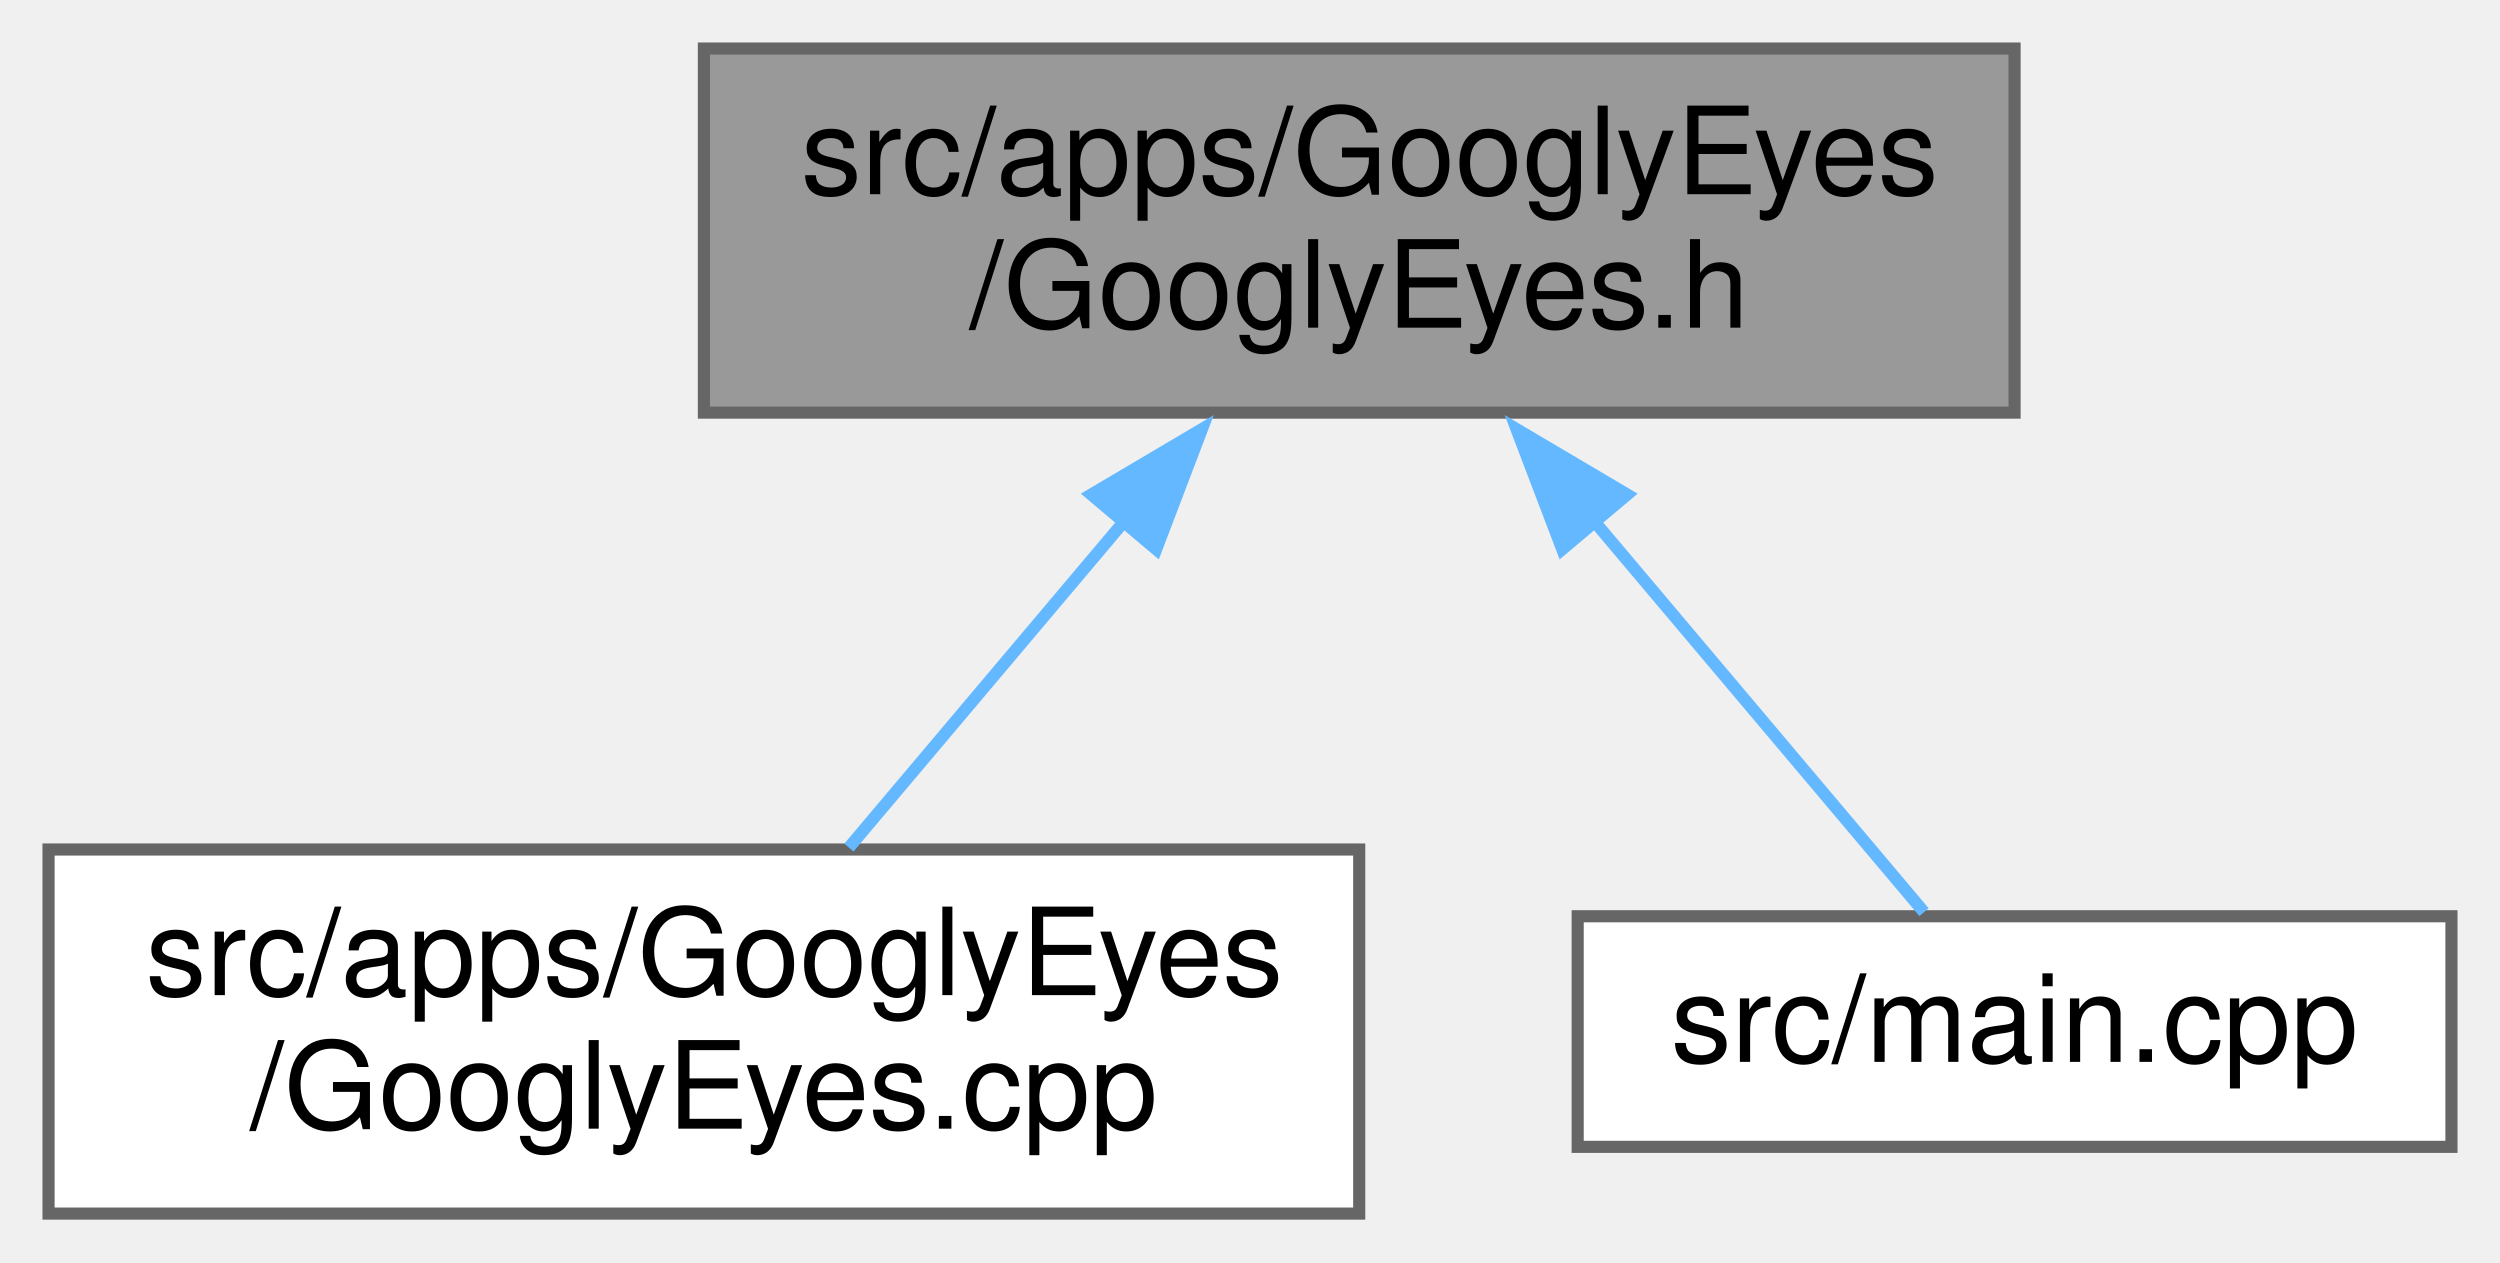
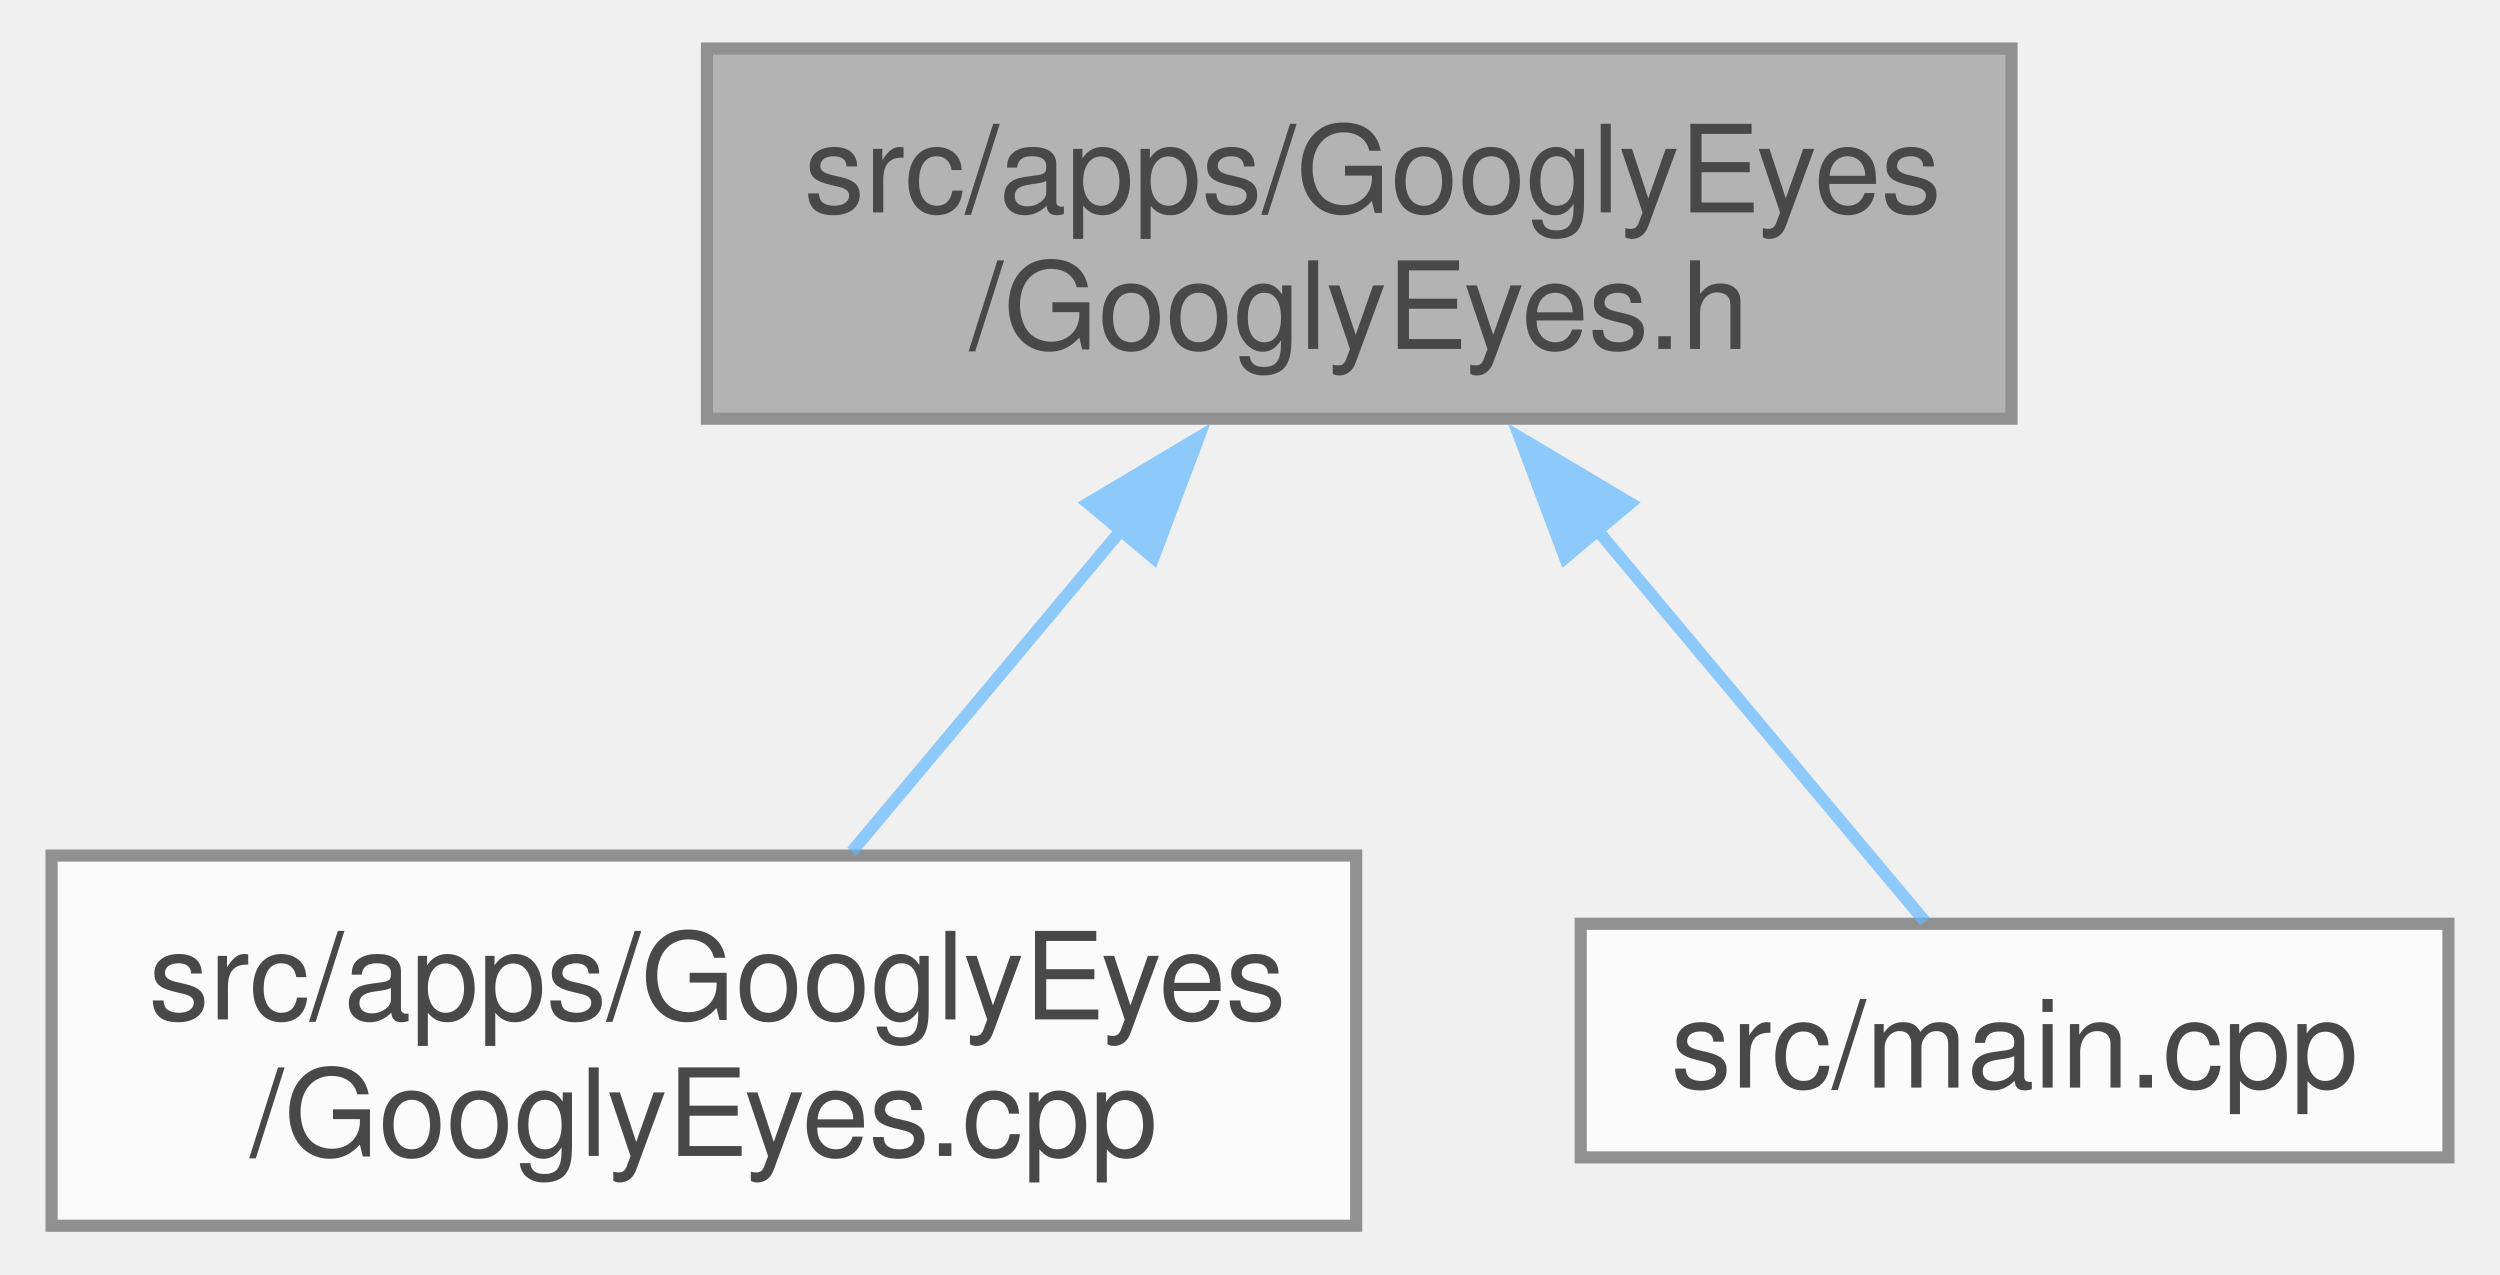
- <svg xmlns="http://www.w3.org/2000/svg" xmlns:xlink="http://www.w3.org/1999/xlink" width="206pt" height="104pt" viewBox="0.00 0.00 206.00 104.00">
-   <g id="graph0" class="graph" transform="scale(1 1) rotate(0) translate(4 100)">
-     <g id="node1" class="node">
-       <g id="a_node1">
-         <a xlink:title=" ">
-           <polygon fill="#999999" stroke="#666666" points="162,-96 54,-96 54,-66 162,-66 162,-96" />
-           <text text-anchor="start" x="62" y="-84" font-family="Helvetica,sans-Serif" font-size="10.00">src/apps/GooglyEyes</text>
-           <text text-anchor="middle" x="108" y="-73" font-family="Helvetica,sans-Serif" font-size="10.00">/GooglyEyes.h</text>
-         </a>
+ <svg xmlns="http://www.w3.org/2000/svg" xmlns:xlink="http://www.w3.org/1999/xlink" width="206pt" height="105pt" viewBox="0.00 0.00 205.50 105.00">
+   <svg id="main" version="1.1" xml:space="preserve">
+     <style type="text/css">
+ .node, .edge {opacity: 0.7;}
+ .node.selected, .edge.selected {opacity: 1;}
+ .edge:hover path { stroke: red; }
+ .edge:hover polygon { stroke: red; fill: red; }
+ </style>
+     <svg id="graph" class="graph">
+       <g id="graph0" class="graph" transform="scale(1 1) rotate(0) translate(4 101)">
+         <g id="Node000001" class="node">
+           <g id="a_Node000001">
+             <a xlink:title=" ">
+               <polygon fill="#999999" stroke="#666666" points="161.5,-97 54,-97 54,-66.5 161.5,-66.5 161.5,-97" />
+               <text text-anchor="start" x="62" y="-83.5" font-family="Helvetica,sans-Serif" font-size="10.00">src/apps/GooglyEyes</text>
+               <text text-anchor="middle" x="107.75" y="-72.25" font-family="Helvetica,sans-Serif" font-size="10.00">/GooglyEyes.h</text>
+             </a>
+           </g>
+         </g>
+         <g id="Node000002" class="node">
+           <g id="a_Node000002">
+             <a xlink:href="GooglyEyes_8cpp.html" target="_top" xlink:title=" ">
+               <polygon fill="white" stroke="#666666" points="107.5,-30.5 0,-30.5 0,0 107.5,0 107.5,-30.5" />
+               <text text-anchor="start" x="8" y="-17" font-family="Helvetica,sans-Serif" font-size="10.00">src/apps/GooglyEyes</text>
+               <text text-anchor="middle" x="53.75" y="-5.75" font-family="Helvetica,sans-Serif" font-size="10.00">/GooglyEyes.cpp</text>
+             </a>
+           </g>
+         </g>
+         <g id="edge1_Node000001_Node000002" class="edge">
+           <g id="a_edge1_Node000001_Node000002">
+             <a xlink:title=" ">
+               <path fill="none" stroke="#63b8ff" d="M88.16,-57.35C80.74,-48.48 72.51,-38.65 65.95,-30.83" />
+               <polygon fill="#63b8ff" stroke="#63b8ff" points="85.42,-59.53 94.52,-64.95 90.79,-55.04 85.42,-59.53" />
+             </a>
+           </g>
+         </g>
+         <g id="Node000003" class="node">
+           <g id="a_Node000003">
+             <a xlink:href="main_8cpp.html" target="_top" xlink:title=" ">
+               <polygon fill="white" stroke="#666666" points="197.5,-24.88 126,-24.88 126,-5.63 197.5,-5.63 197.5,-24.88" />
+               <text text-anchor="middle" x="161.75" y="-11.38" font-family="Helvetica,sans-Serif" font-size="10.00">src/main.cpp</text>
+             </a>
+           </g>
+         </g>
+         <g id="edge2_Node000001_Node000003" class="edge">
+           <g id="a_edge2_Node000001_Node000003">
+             <a xlink:title=" ">
+               <path fill="none" stroke="#63b8ff" d="M127.18,-57.54C136.61,-46.27 147.39,-33.41 154.36,-25.07" />
+               <polygon fill="#63b8ff" stroke="#63b8ff" points="124.71,-55.04 120.98,-64.95 130.08,-59.53 124.71,-55.04" />
+             </a>
+           </g>
+         </g>
      </g>
-     </g>
-     <g id="node2" class="node">
-       <g id="a_node2">
-         <a xlink:href="GooglyEyes_8cpp.html" target="_top" xlink:title=" ">
-           <polygon fill="white" stroke="#666666" points="108,-30 0,-30 0,0 108,0 108,-30" />
-           <text text-anchor="start" x="8" y="-18" font-family="Helvetica,sans-Serif" font-size="10.00">src/apps/GooglyEyes</text>
-           <text text-anchor="middle" x="54" y="-7" font-family="Helvetica,sans-Serif" font-size="10.00">/GooglyEyes.cpp</text>
-         </a>
-       </g>
-     </g>
-     <g id="edge1" class="edge">
-       <path fill="none" stroke="#63b8ff" d="M88.8,-57.24C81.18,-48.21 72.66,-38.11 65.95,-30.16" />
-       <polygon fill="#63b8ff" stroke="#63b8ff" points="85.92,-59.25 95.04,-64.64 91.27,-54.74 85.92,-59.25" />
-     </g>
-     <g id="node3" class="node">
-       <g id="a_node3">
-         <a xlink:href="main_8cpp.html" target="_top" xlink:title=" ">
-           <polygon fill="white" stroke="#666666" points="198,-24.5 126,-24.5 126,-5.5 198,-5.5 198,-24.5" />
-           <text text-anchor="middle" x="162" y="-12.5" font-family="Helvetica,sans-Serif" font-size="10.00">src/main.cpp</text>
-         </a>
-       </g>
-     </g>
-     <g id="edge2" class="edge">
-       <path fill="none" stroke="#63b8ff" d="M127.17,-57.28C136.63,-46.07 147.49,-33.19 154.54,-24.84" />
-       <polygon fill="#63b8ff" stroke="#63b8ff" points="124.73,-54.74 120.96,-64.64 130.08,-59.25 124.73,-54.74" />
-     </g>
-   </g>
+     </svg>
+   </svg>
+   <style type="text/css">
+ 
+ [data-mouse-over-selected='false'] { opacity: 0.7; }
+ [data-mouse-over-selected='true']  { opacity: 1.0; }
+ 
+ </style>
</svg>
